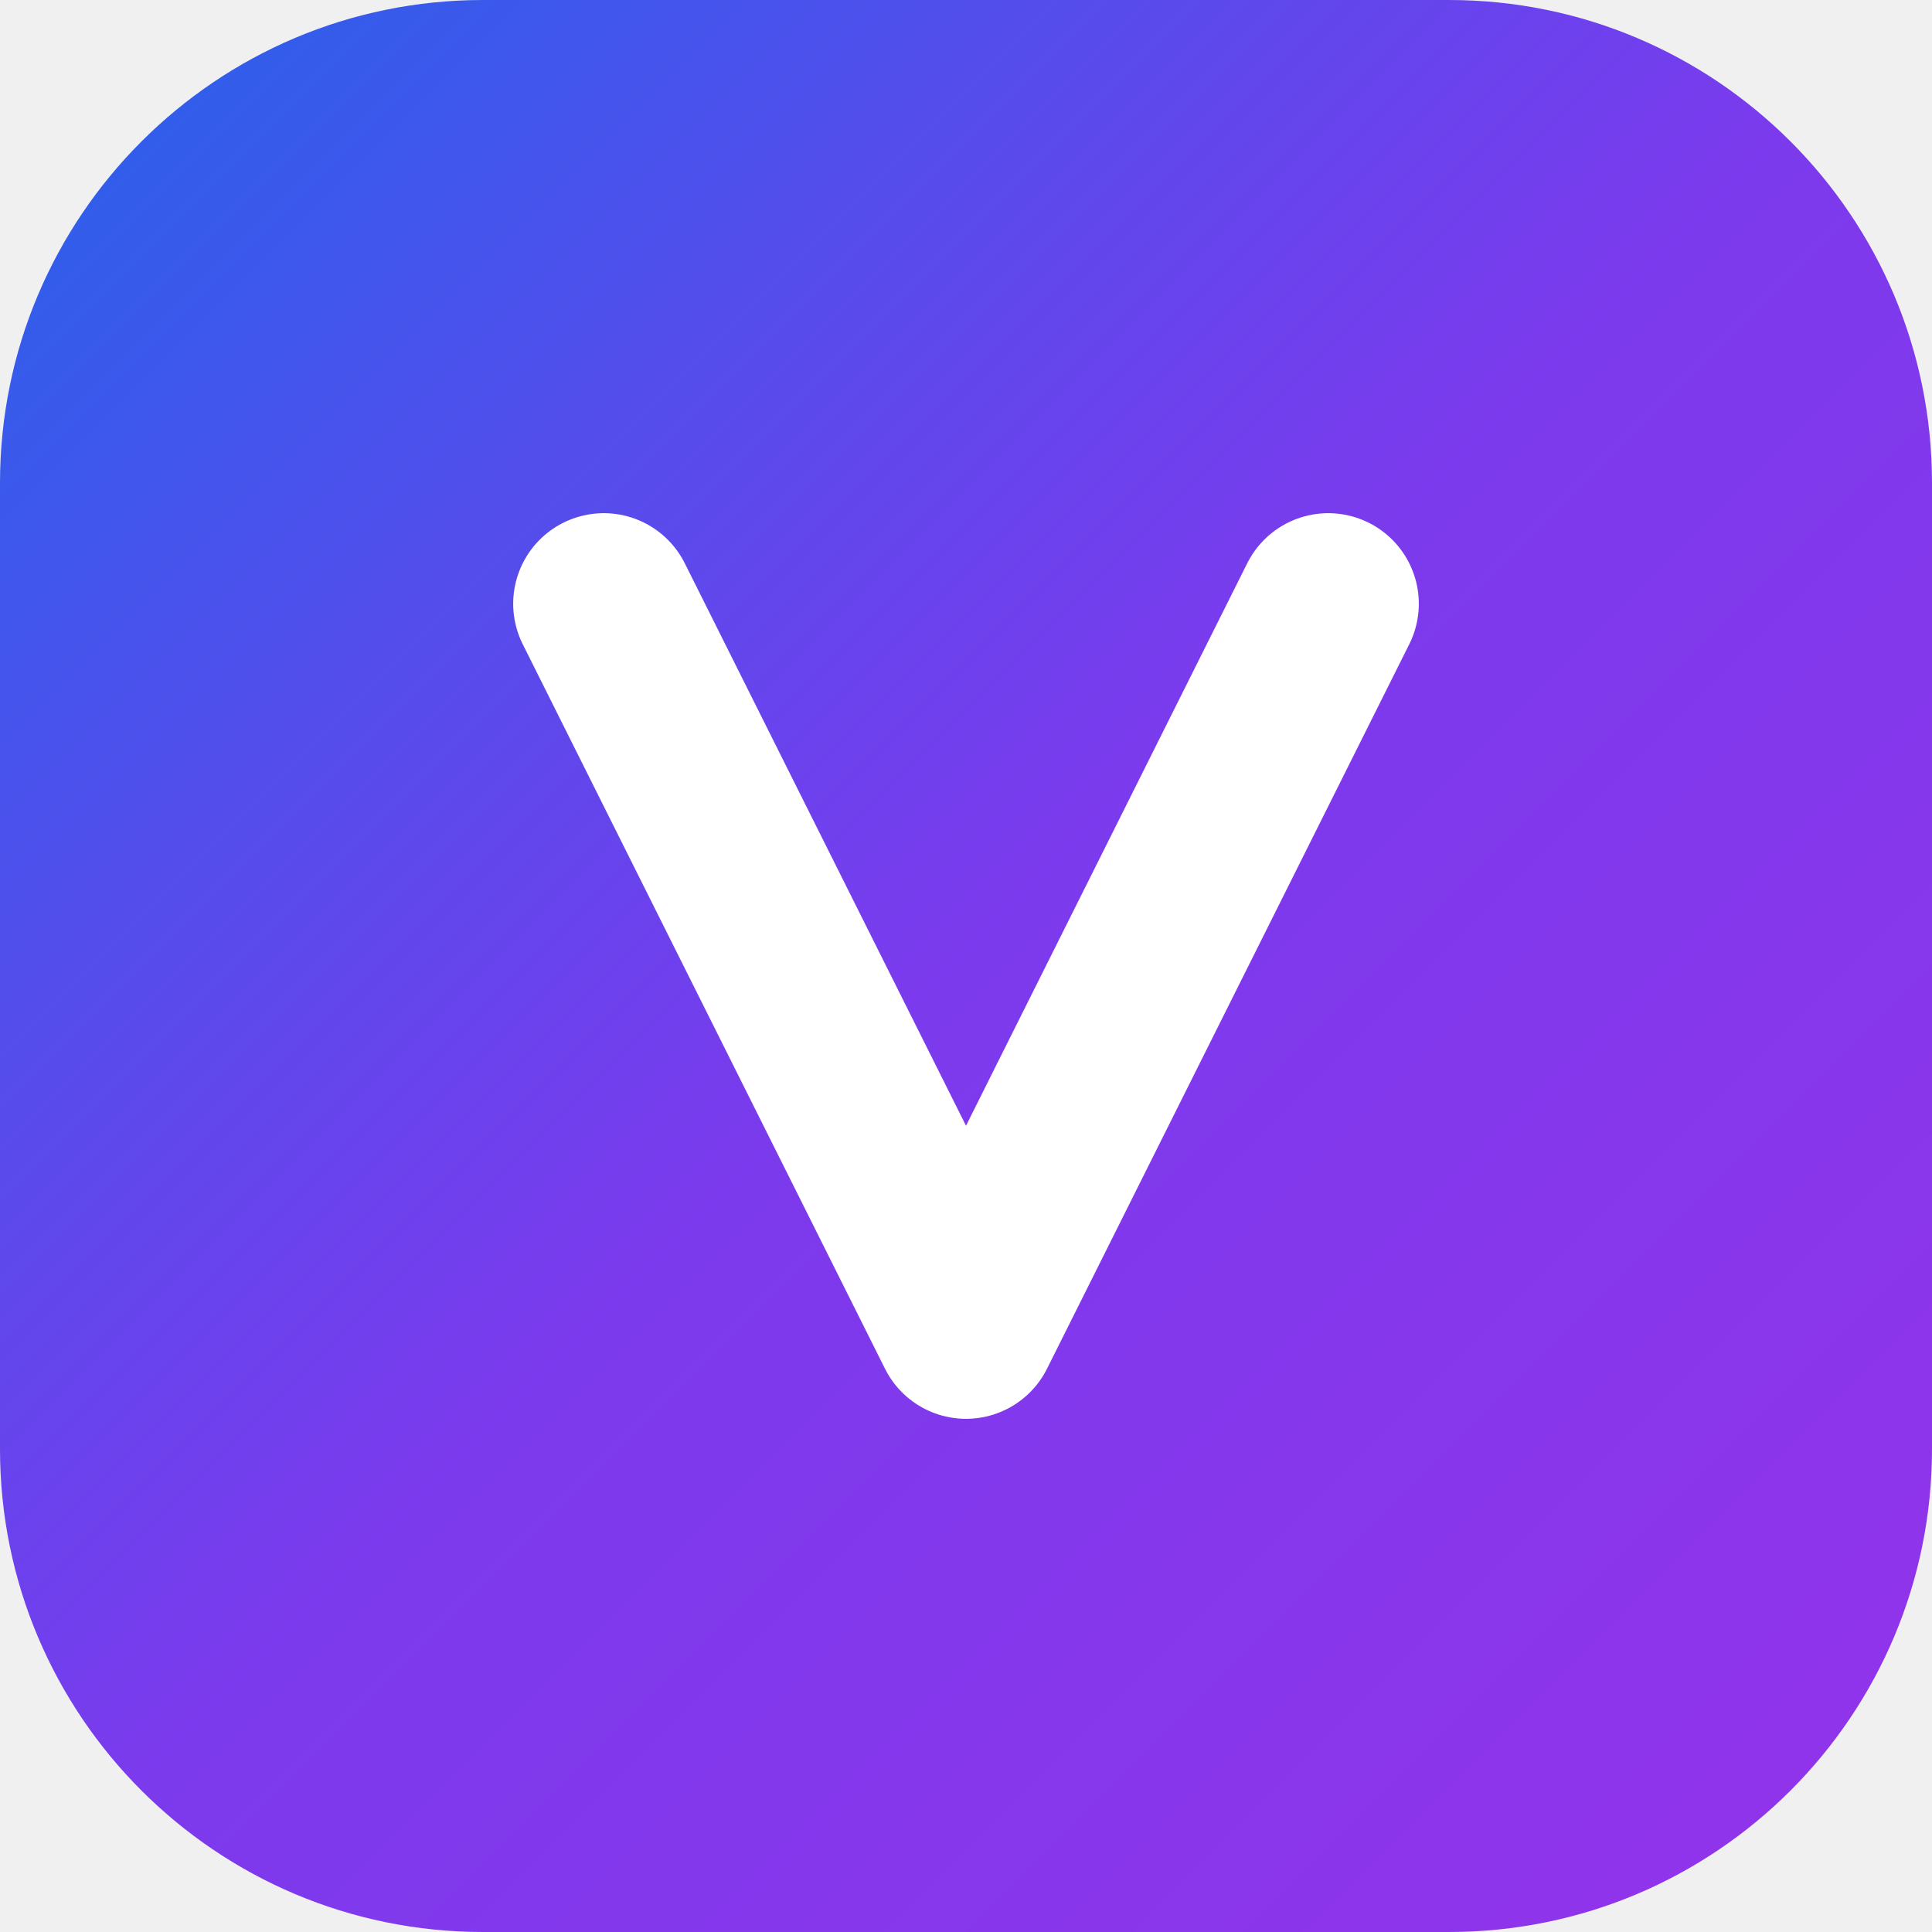
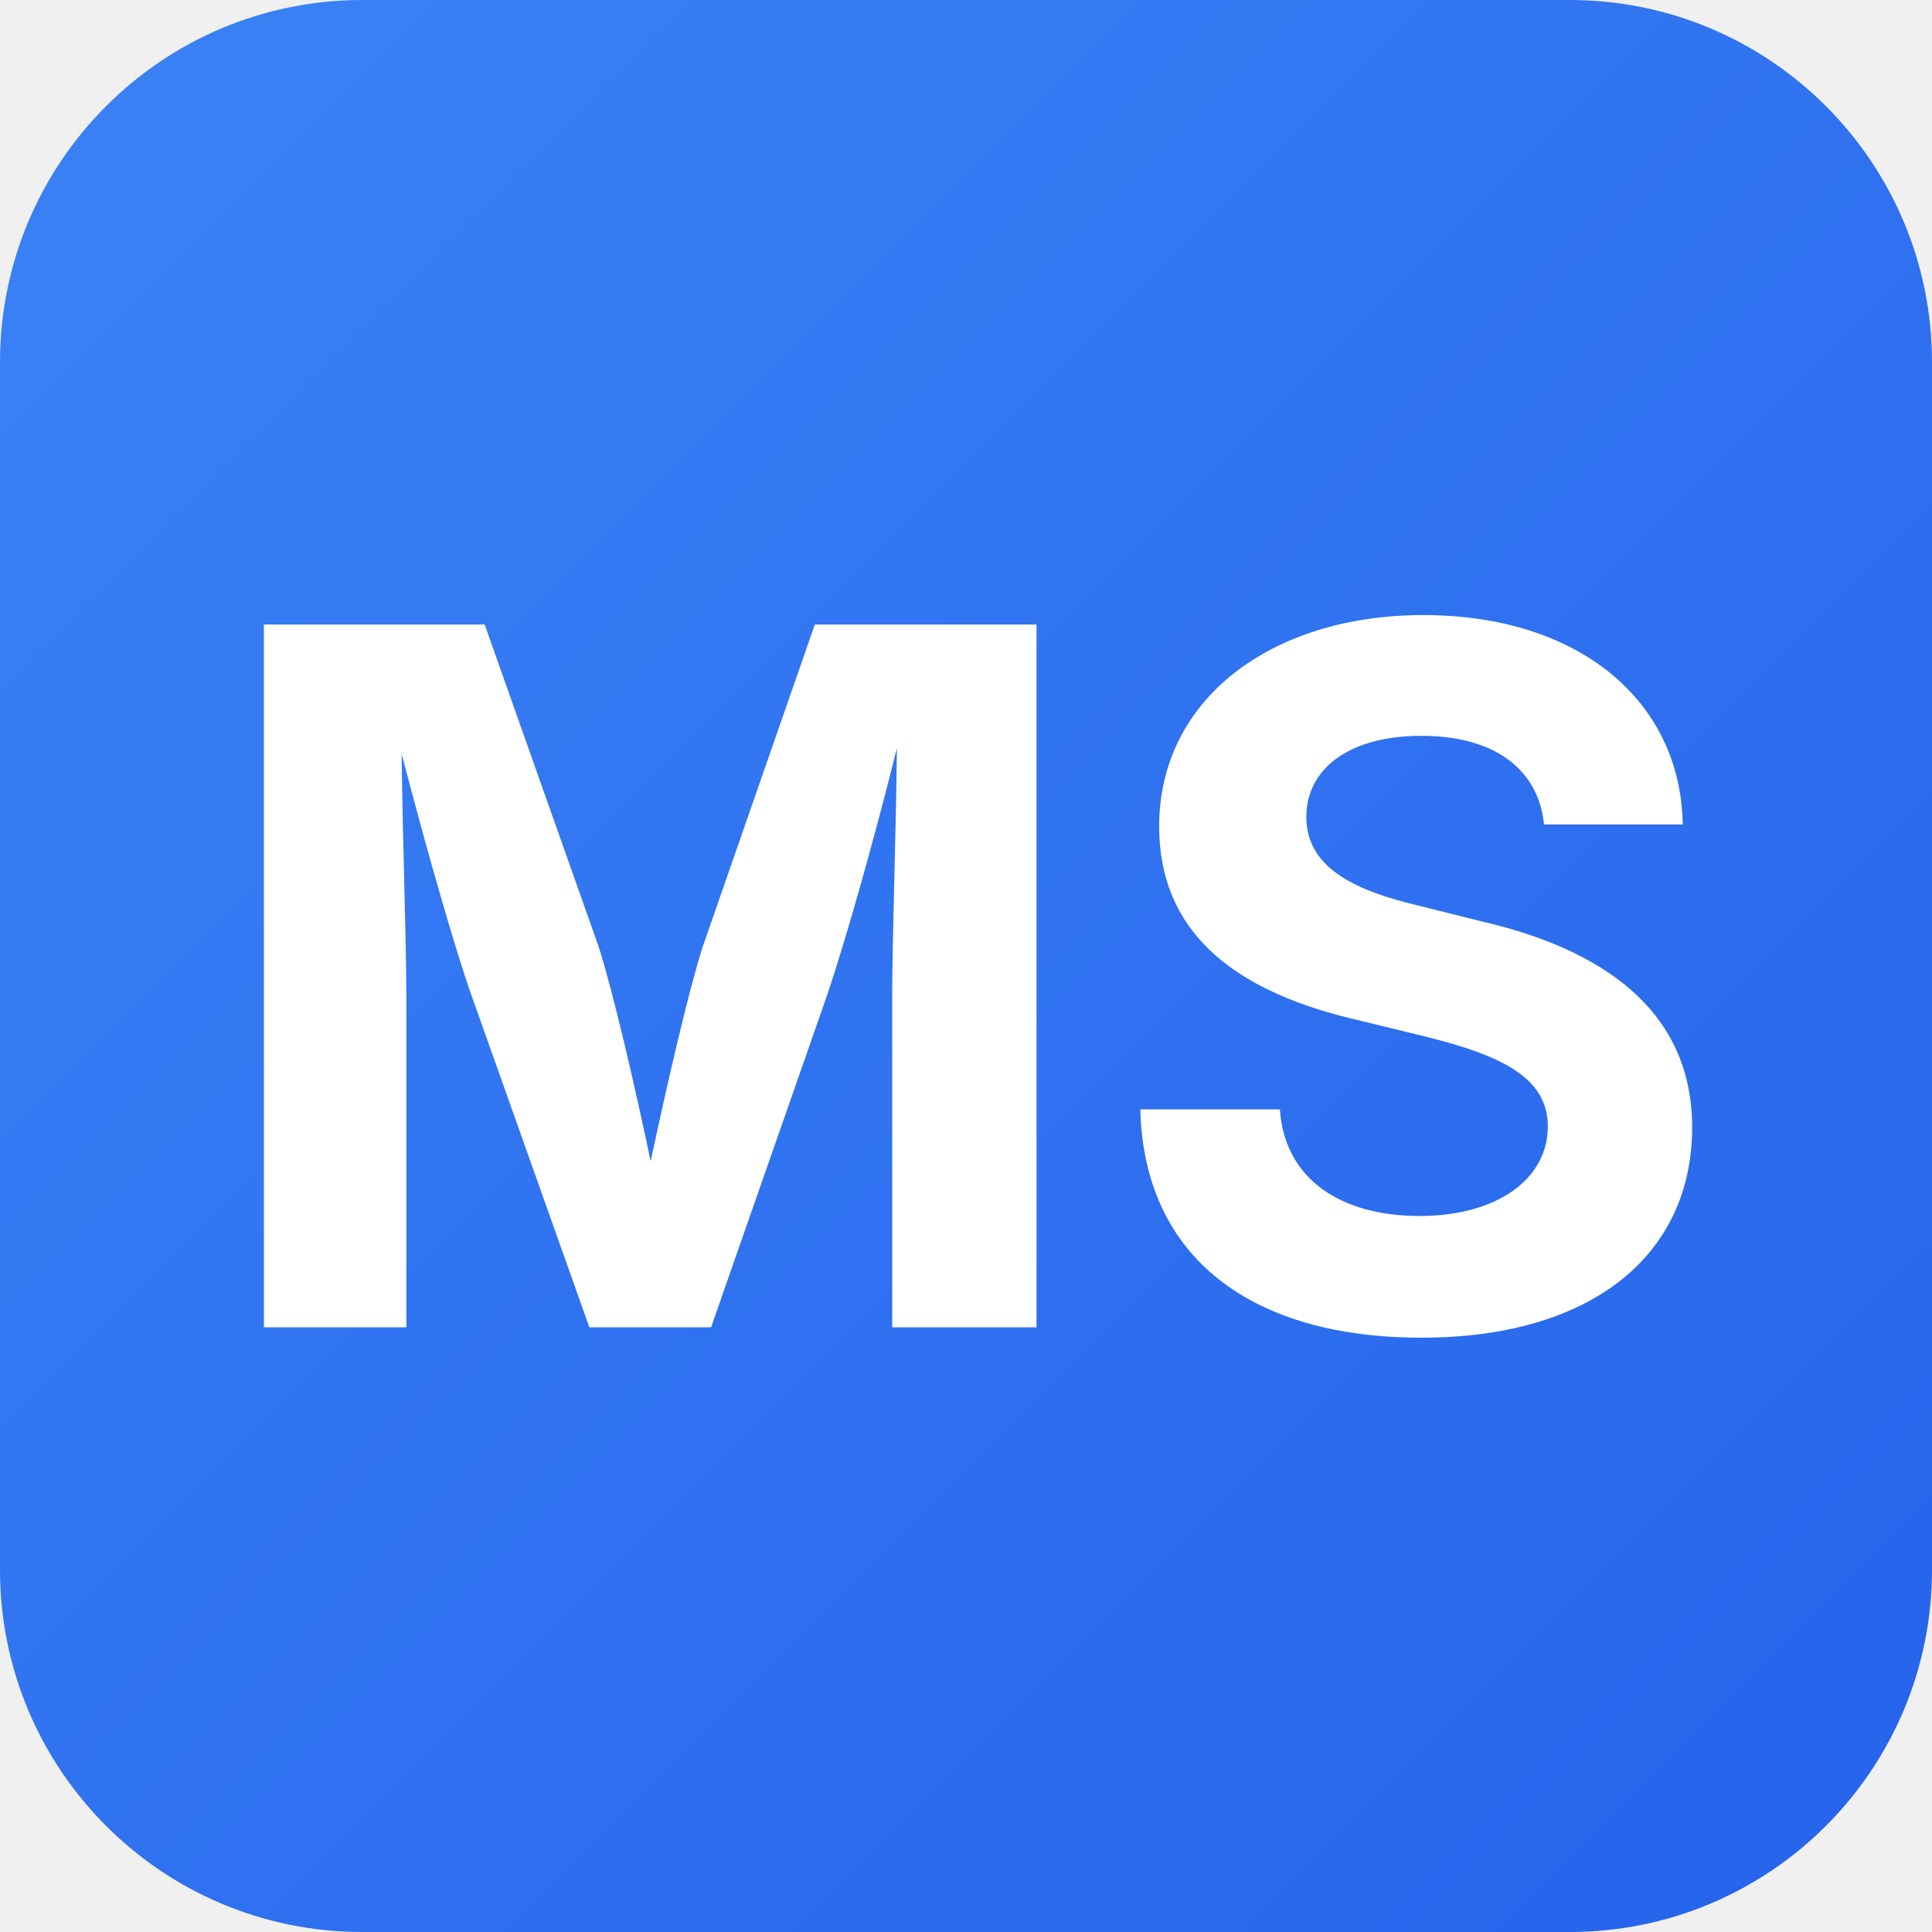
<svg xmlns="http://www.w3.org/2000/svg" width="32" height="32" viewBox="0 0 32 32" fill="none">
-   <rect width="32" height="32" rx="8" fill="url(#gradient)" />
-   <path d="M10 10L16 22L22 10" stroke="white" stroke-width="3" stroke-linecap="round" stroke-linejoin="round" />
+   <rect width="32" height="32" rx="6" fill="url(#gradient)" />
+   <text x="50%" y="50%" dominant-baseline="middle" text-anchor="middle" fill="white" font-family="Inter, sans-serif" font-weight="bold" font-size="16">MS</text>
  <defs>
    <linearGradient id="gradient" x1="0" y1="0" x2="32" y2="32" gradientUnits="userSpaceOnUse">
-       <stop offset="0%" stop-color="#2563EB" />
-       <stop offset="50%" stop-color="#7C3AED" />
-       <stop offset="100%" stop-color="#9333EA" />
+       <stop offset="0%" stop-color="#3B82F6" />
+       <stop offset="100%" stop-color="#2563EB" />
    </linearGradient>
  </defs>
</svg>
